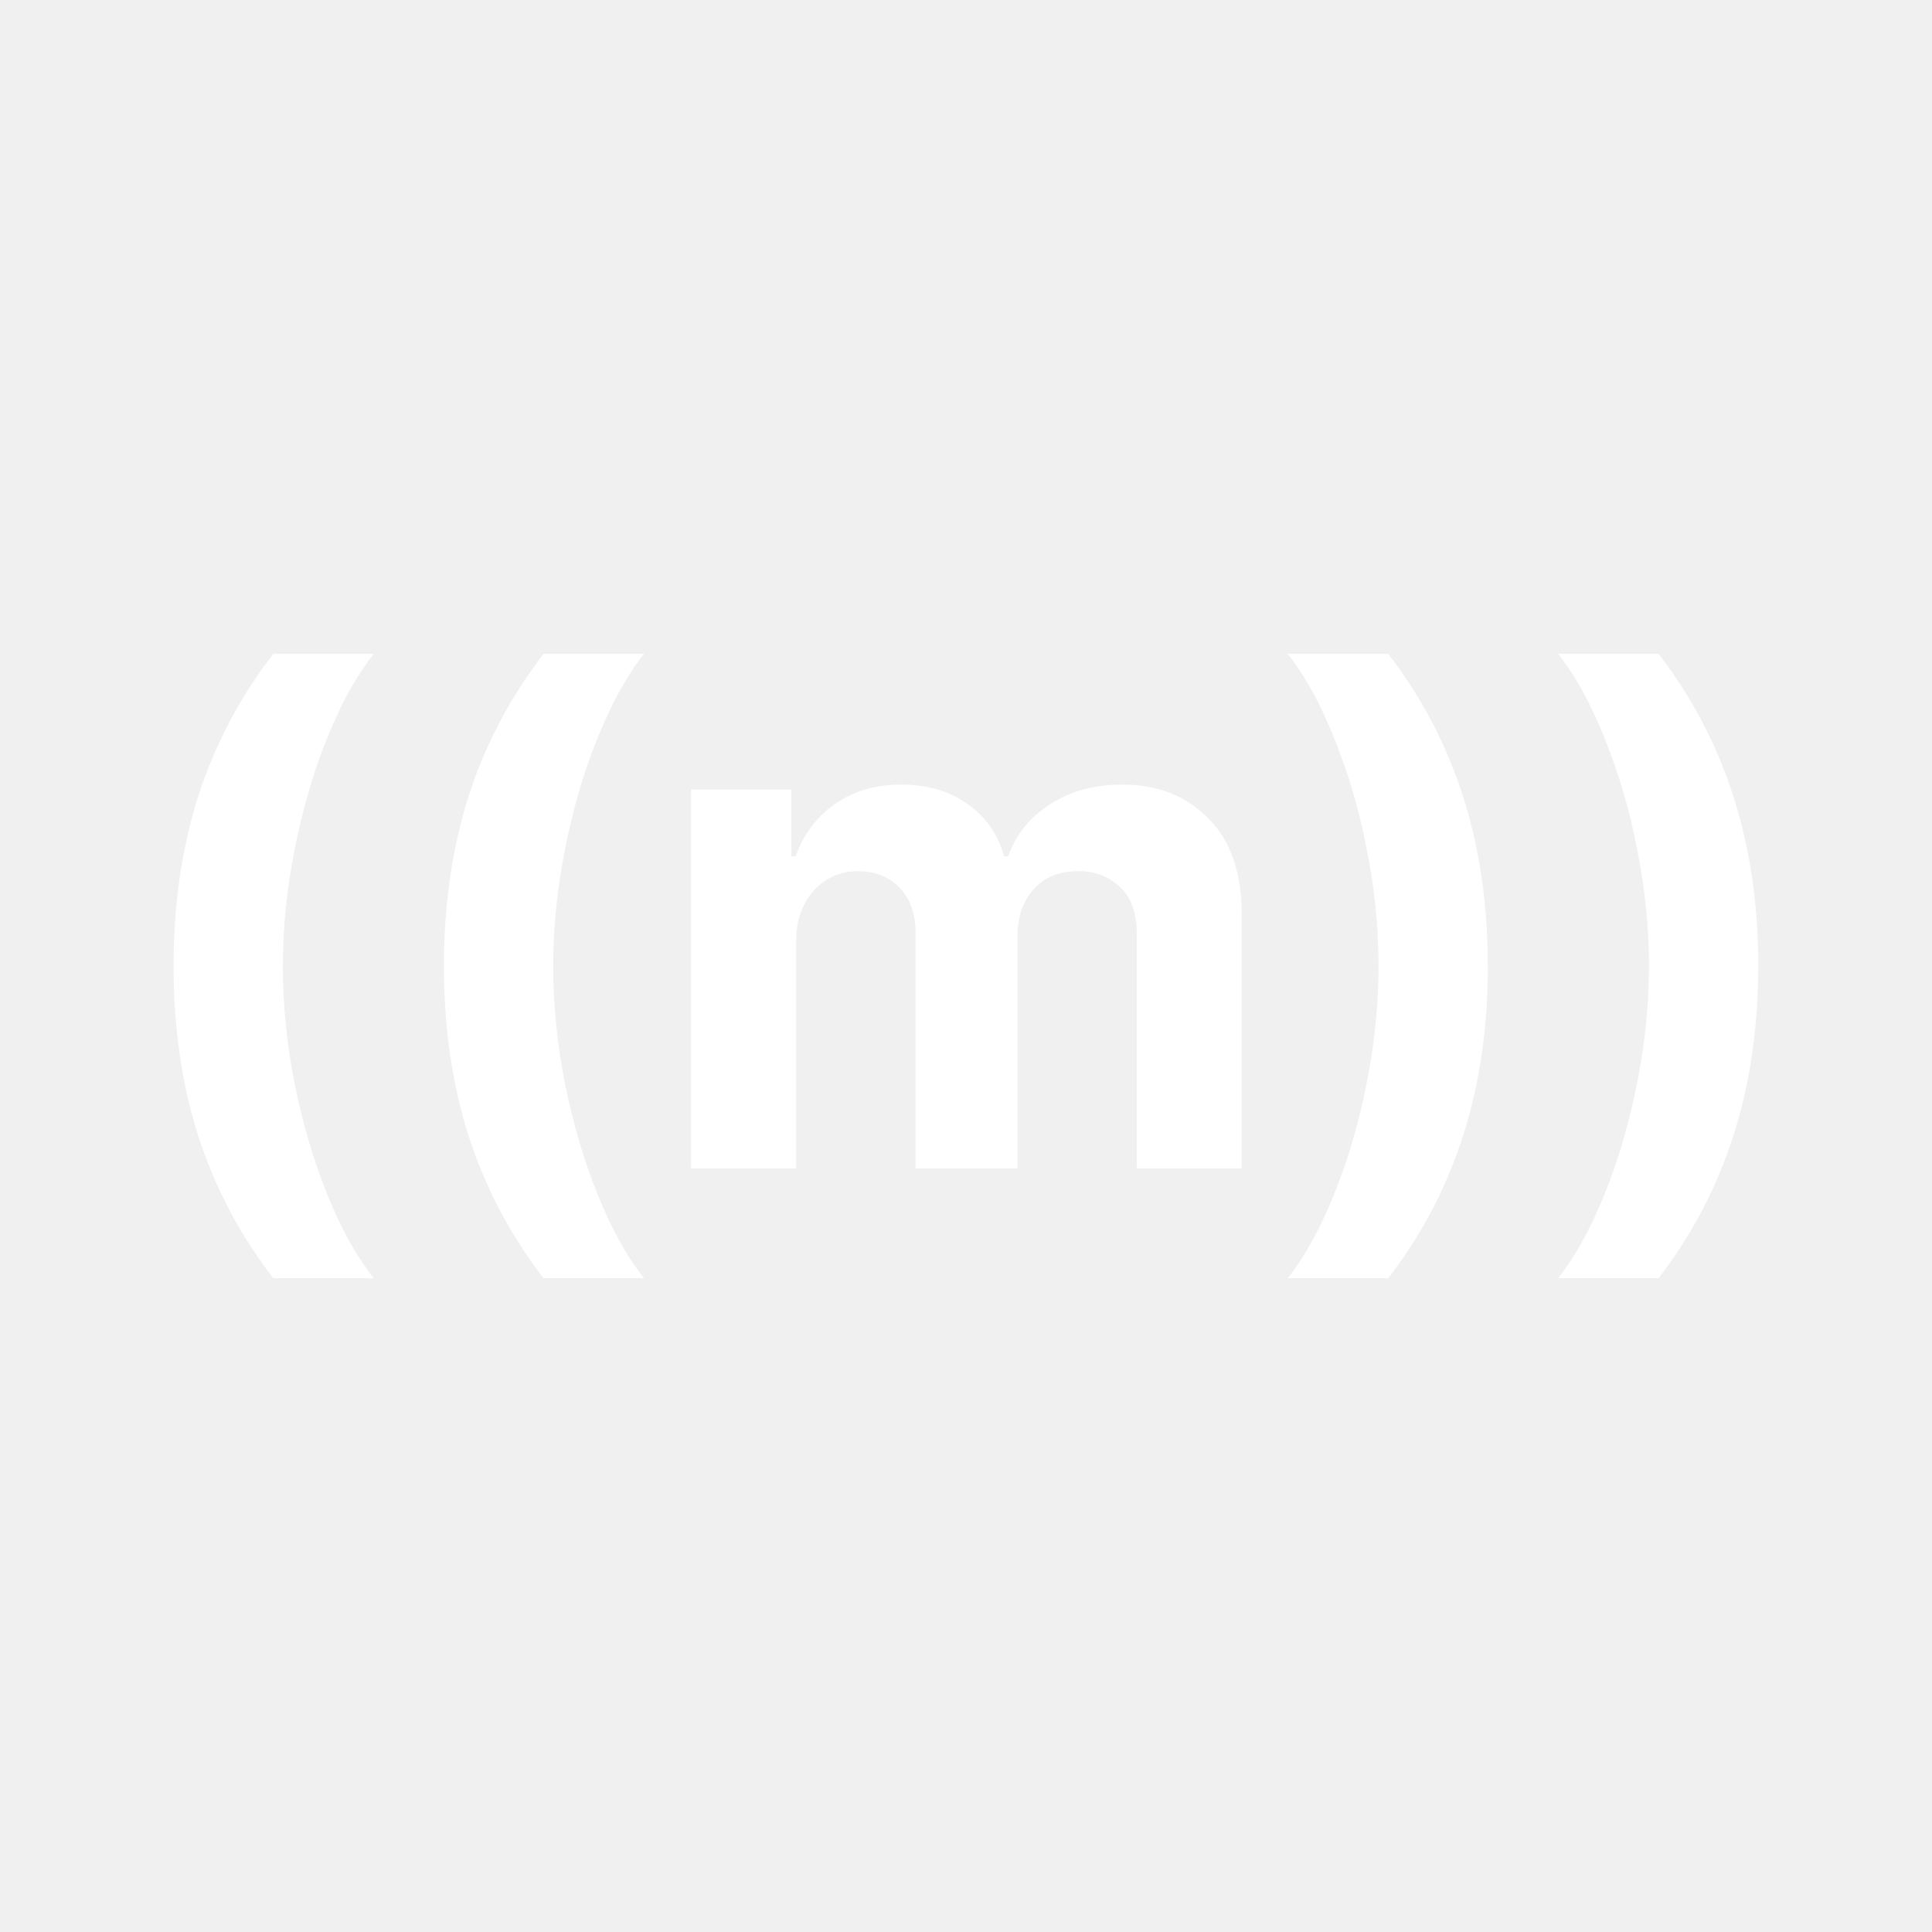
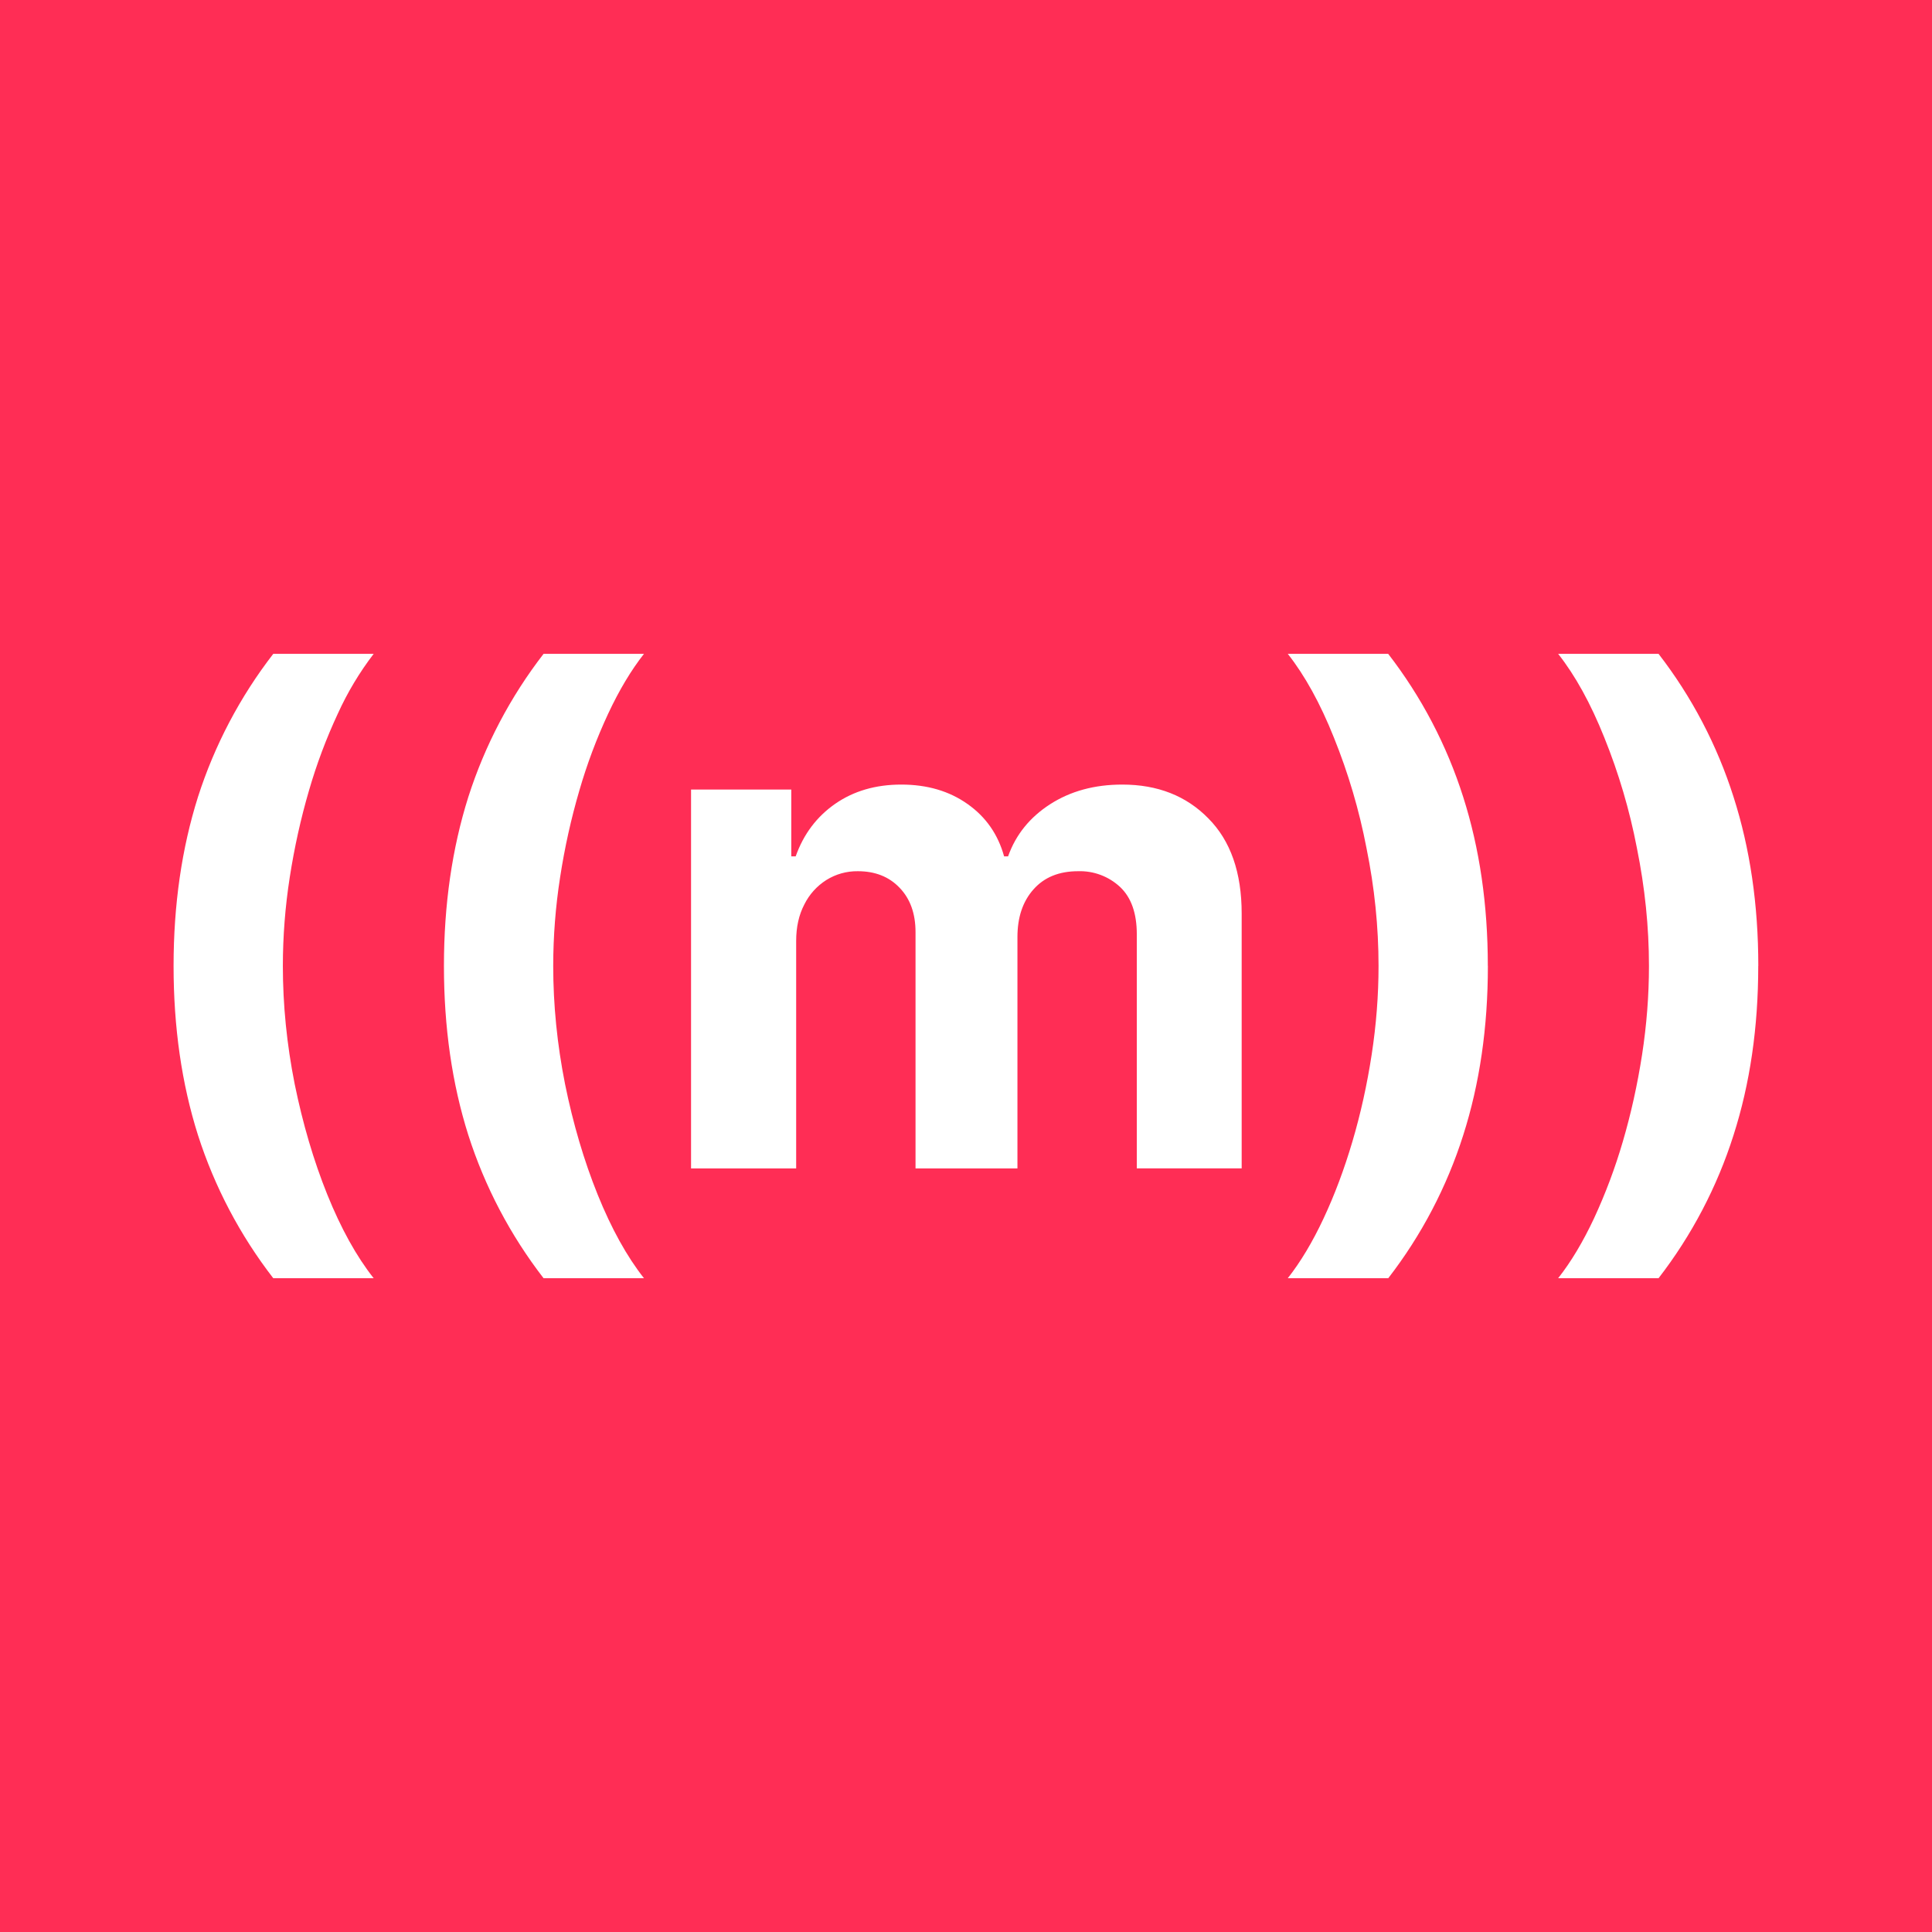
<svg xmlns="http://www.w3.org/2000/svg" fill="none" viewBox="0 0 32 32">
-   <path fill="color(display-p3 1 .176 .333)" d="M0 0h32v32H0z" />
+   <path fill="#FF2D55" d="M0 0h32v32H0z" />
  <path fill="#fff" d="M2.875 15.998c0-1.013.135-1.946.404-2.798a7.73 7.73 0 0 1 1.247-2.37h1.663a5.1 5.1 0 0 0-.593.989 8.81 8.81 0 0 0-.478 1.274c-.136.464-.242.943-.319 1.439a9.583 9.583 0 0 0-.114 1.466c0 .646.065 1.299.196 1.958.134.656.313 1.266.54 1.83.228.564.484 1.026.768 1.385H4.526a7.733 7.733 0 0 1-1.247-2.37c-.27-.852-.404-1.786-.404-2.802Zm4.478 0c0-1.013.135-1.946.404-2.798a7.73 7.73 0 0 1 1.246-2.37h1.663c-.212.27-.41.6-.592.989a8.812 8.812 0 0 0-.478 1.274c-.136.464-.243.943-.319 1.439a9.583 9.583 0 0 0-.114 1.466c0 .646.065 1.299.196 1.958.133.656.313 1.266.54 1.83.228.564.484 1.026.767 1.385H9.003a7.733 7.733 0 0 1-1.246-2.37c-.27-.852-.404-1.786-.404-2.802Zm4.093 3.355v-6.276h1.66v1.107h.073c.13-.367.348-.657.654-.87.305-.212.67-.319 1.095-.319.43 0 .796.108 1.099.323.302.213.503.501.604.866h.066c.128-.36.36-.646.694-.862.338-.218.737-.327 1.197-.327.586 0 1.061.187 1.426.56.368.37.552.896.552 1.577v4.22h-1.737v-3.877c0-.348-.092-.61-.277-.784a.974.974 0 0 0-.695-.261c-.316 0-.562.1-.74.302-.177.199-.265.462-.265.789v3.832h-1.688v-3.914c0-.308-.088-.553-.265-.736-.174-.182-.404-.273-.69-.273a.959.959 0 0 0-.524.147 1.01 1.01 0 0 0-.363.404c-.09.172-.135.373-.135.605v3.767h-1.74Zm13.198-3.355c0 1.017-.136 1.95-.408 2.803a7.663 7.663 0 0 1-1.242 2.37H21.33c.212-.27.41-.6.592-.989.183-.39.342-.814.478-1.274.137-.463.243-.943.319-1.439.076-.495.114-.986.114-1.47 0-.646-.066-1.297-.2-1.954a9.83 9.83 0 0 0-.54-1.83c-.225-.564-.48-1.025-.763-1.385h1.663a7.66 7.66 0 0 1 1.242 2.37c.272.852.408 1.785.408 2.799Zm4.478 0c0 1.017-.136 1.95-.409 2.803a7.663 7.663 0 0 1-1.242 2.37h-1.663c.213-.27.41-.6.593-.989a9.04 9.04 0 0 0 .478-1.274c.136-.463.242-.943.319-1.439.076-.495.114-.986.114-1.47 0-.646-.067-1.297-.2-1.954a9.83 9.83 0 0 0-.54-1.83c-.226-.564-.48-1.025-.764-1.385h1.663a7.66 7.66 0 0 1 1.242 2.37c.273.852.41 1.785.41 2.799Z" />
</svg>
